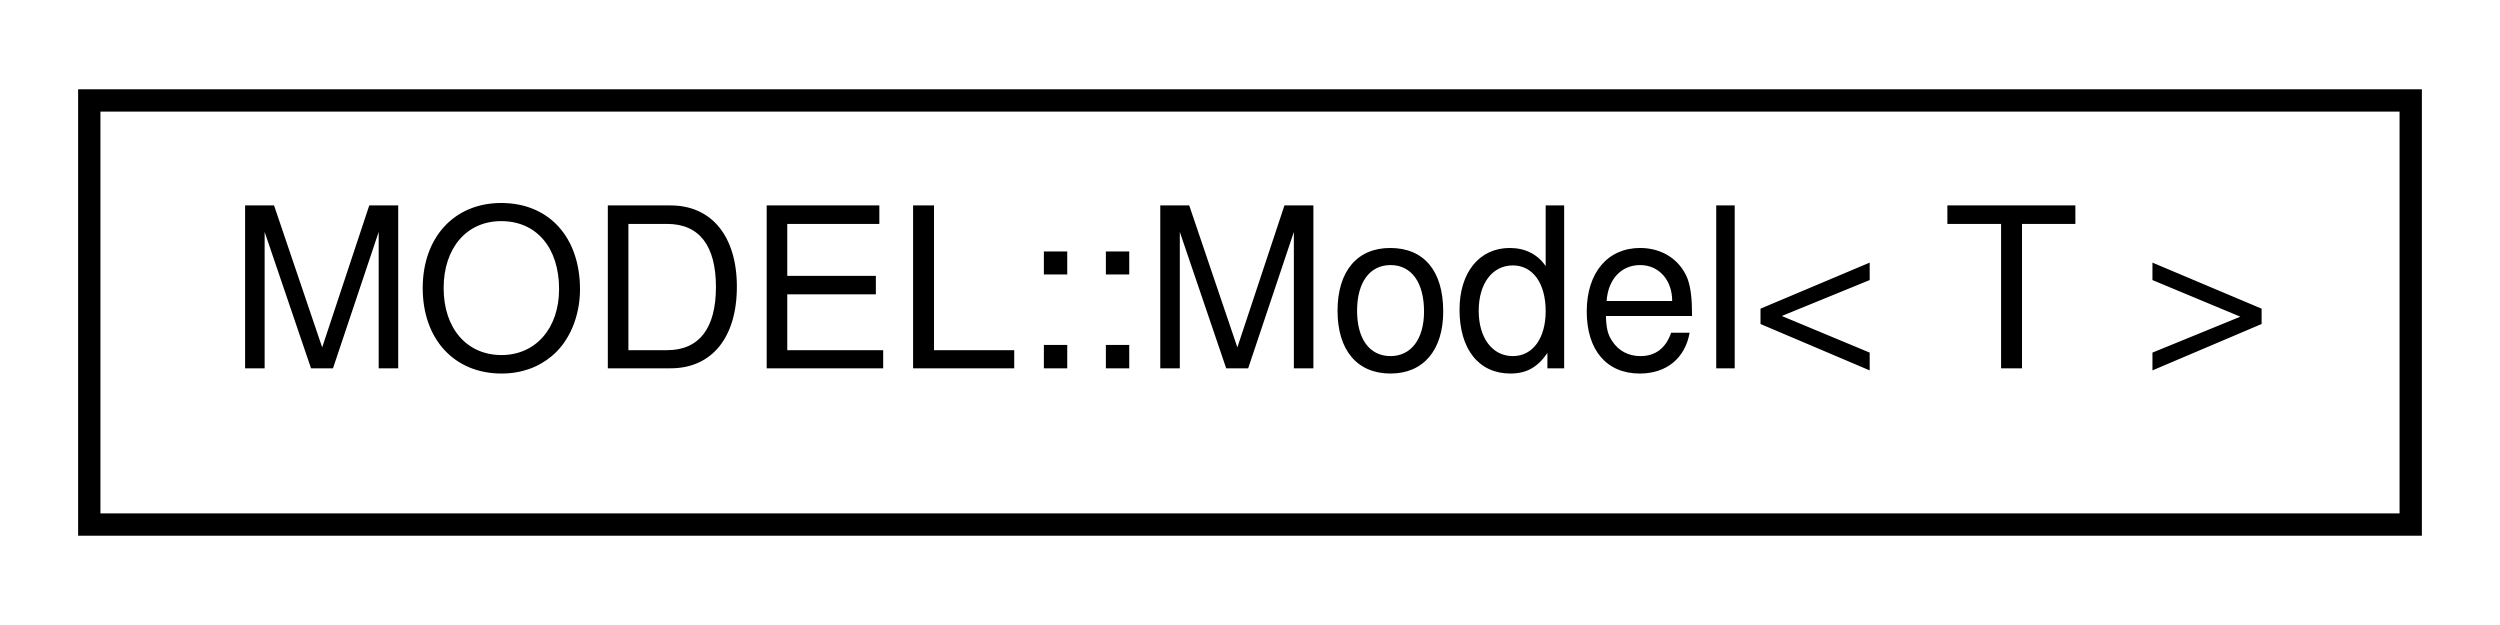
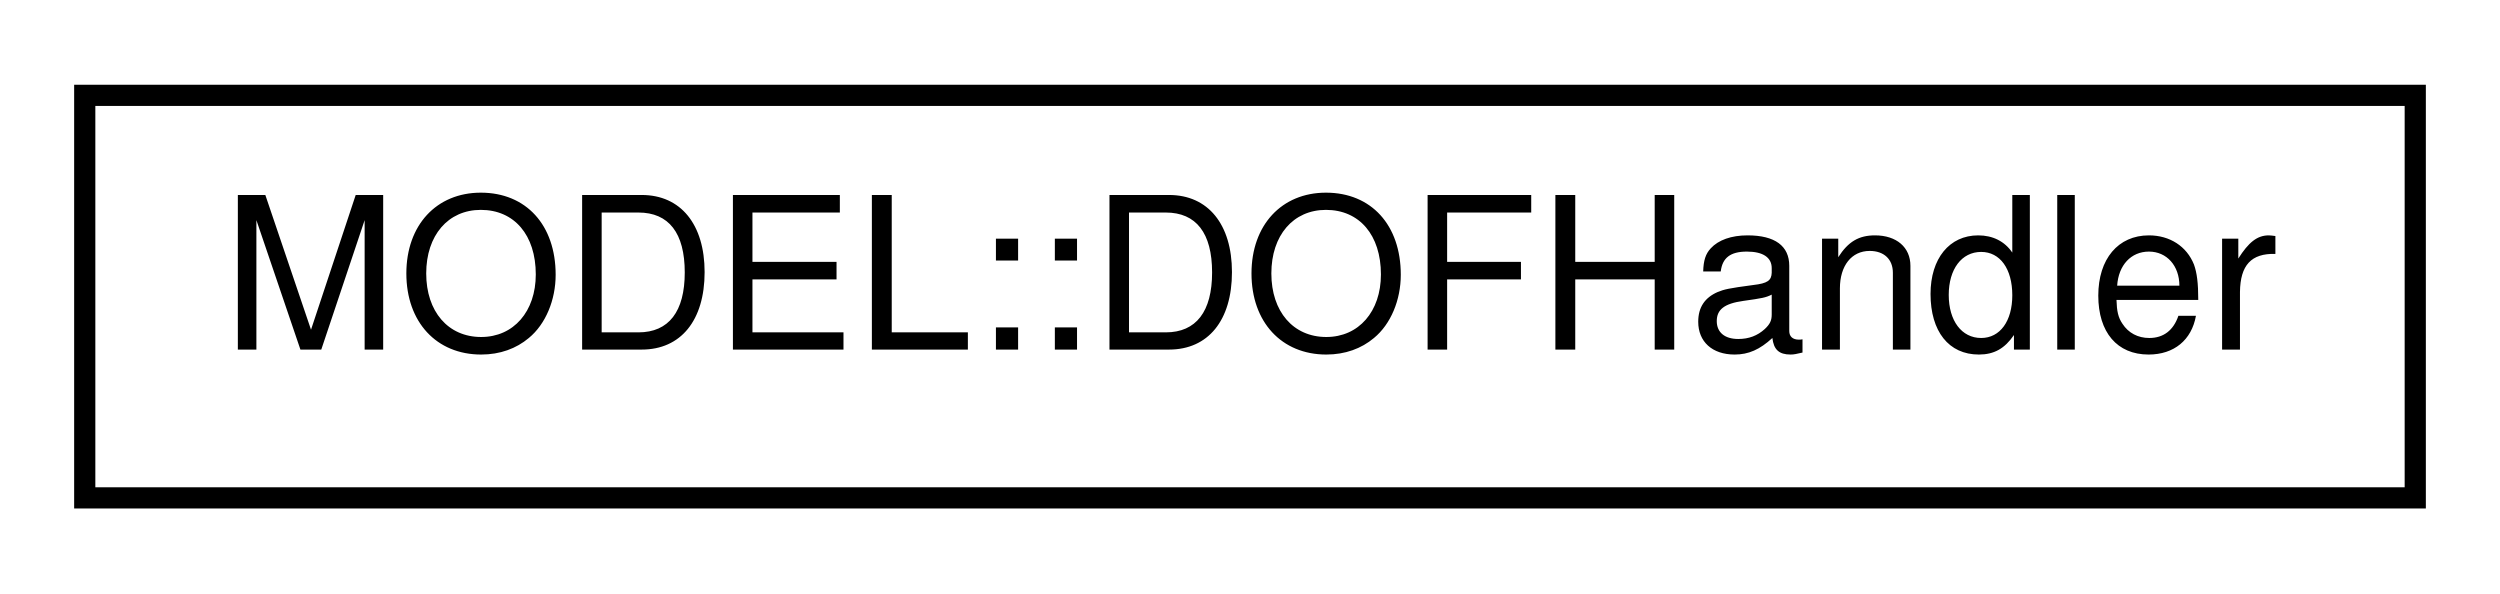
- <svg xmlns="http://www.w3.org/2000/svg" xmlns:xlink="http://www.w3.org/1999/xlink" width="112pt" height="28pt" viewBox="0.00 0.00 112.00 28.00">
+ <svg xmlns="http://www.w3.org/2000/svg" xmlns:xlink="http://www.w3.org/1999/xlink" width="118pt" height="28pt" viewBox="0.00 0.00 118.00 28.00">
  <g id="graph0" class="graph" transform="scale(1 1) rotate(0) translate(4 24)">
    <g id="node1" class="node">
      <g id="a_node1">
-         <a xlink:href="class_m_o_d_e_l_1_1_model.html" target="_top" xlink:title="Model of 0D elements.">
-           <polygon fill="none" stroke="black" points="0,-0.5 0,-19.5 104,-19.5 104,-0.5 0,-0.5" />
-           <text text-anchor="middle" x="52" y="-7.5" font-family="Helvetica,sans-Serif" font-size="10.00">MODEL::Model&lt; T &gt;</text>
+         <a xlink:href="class_m_o_d_e_l_1_1_d_o_f_handler.html" target="_top" xlink:title="Degree-of-freedom handler.">
+           <polygon fill="none" stroke="black" points="0,-0.5 0,-19.5 110,-19.5 110,-0.5 0,-0.5" />
+           <text text-anchor="middle" x="55" y="-7.5" font-family="Helvetica,sans-Serif" font-size="10.00">MODEL::DOFHandler</text>
        </a>
      </g>
    </g>
  </g>
</svg>
